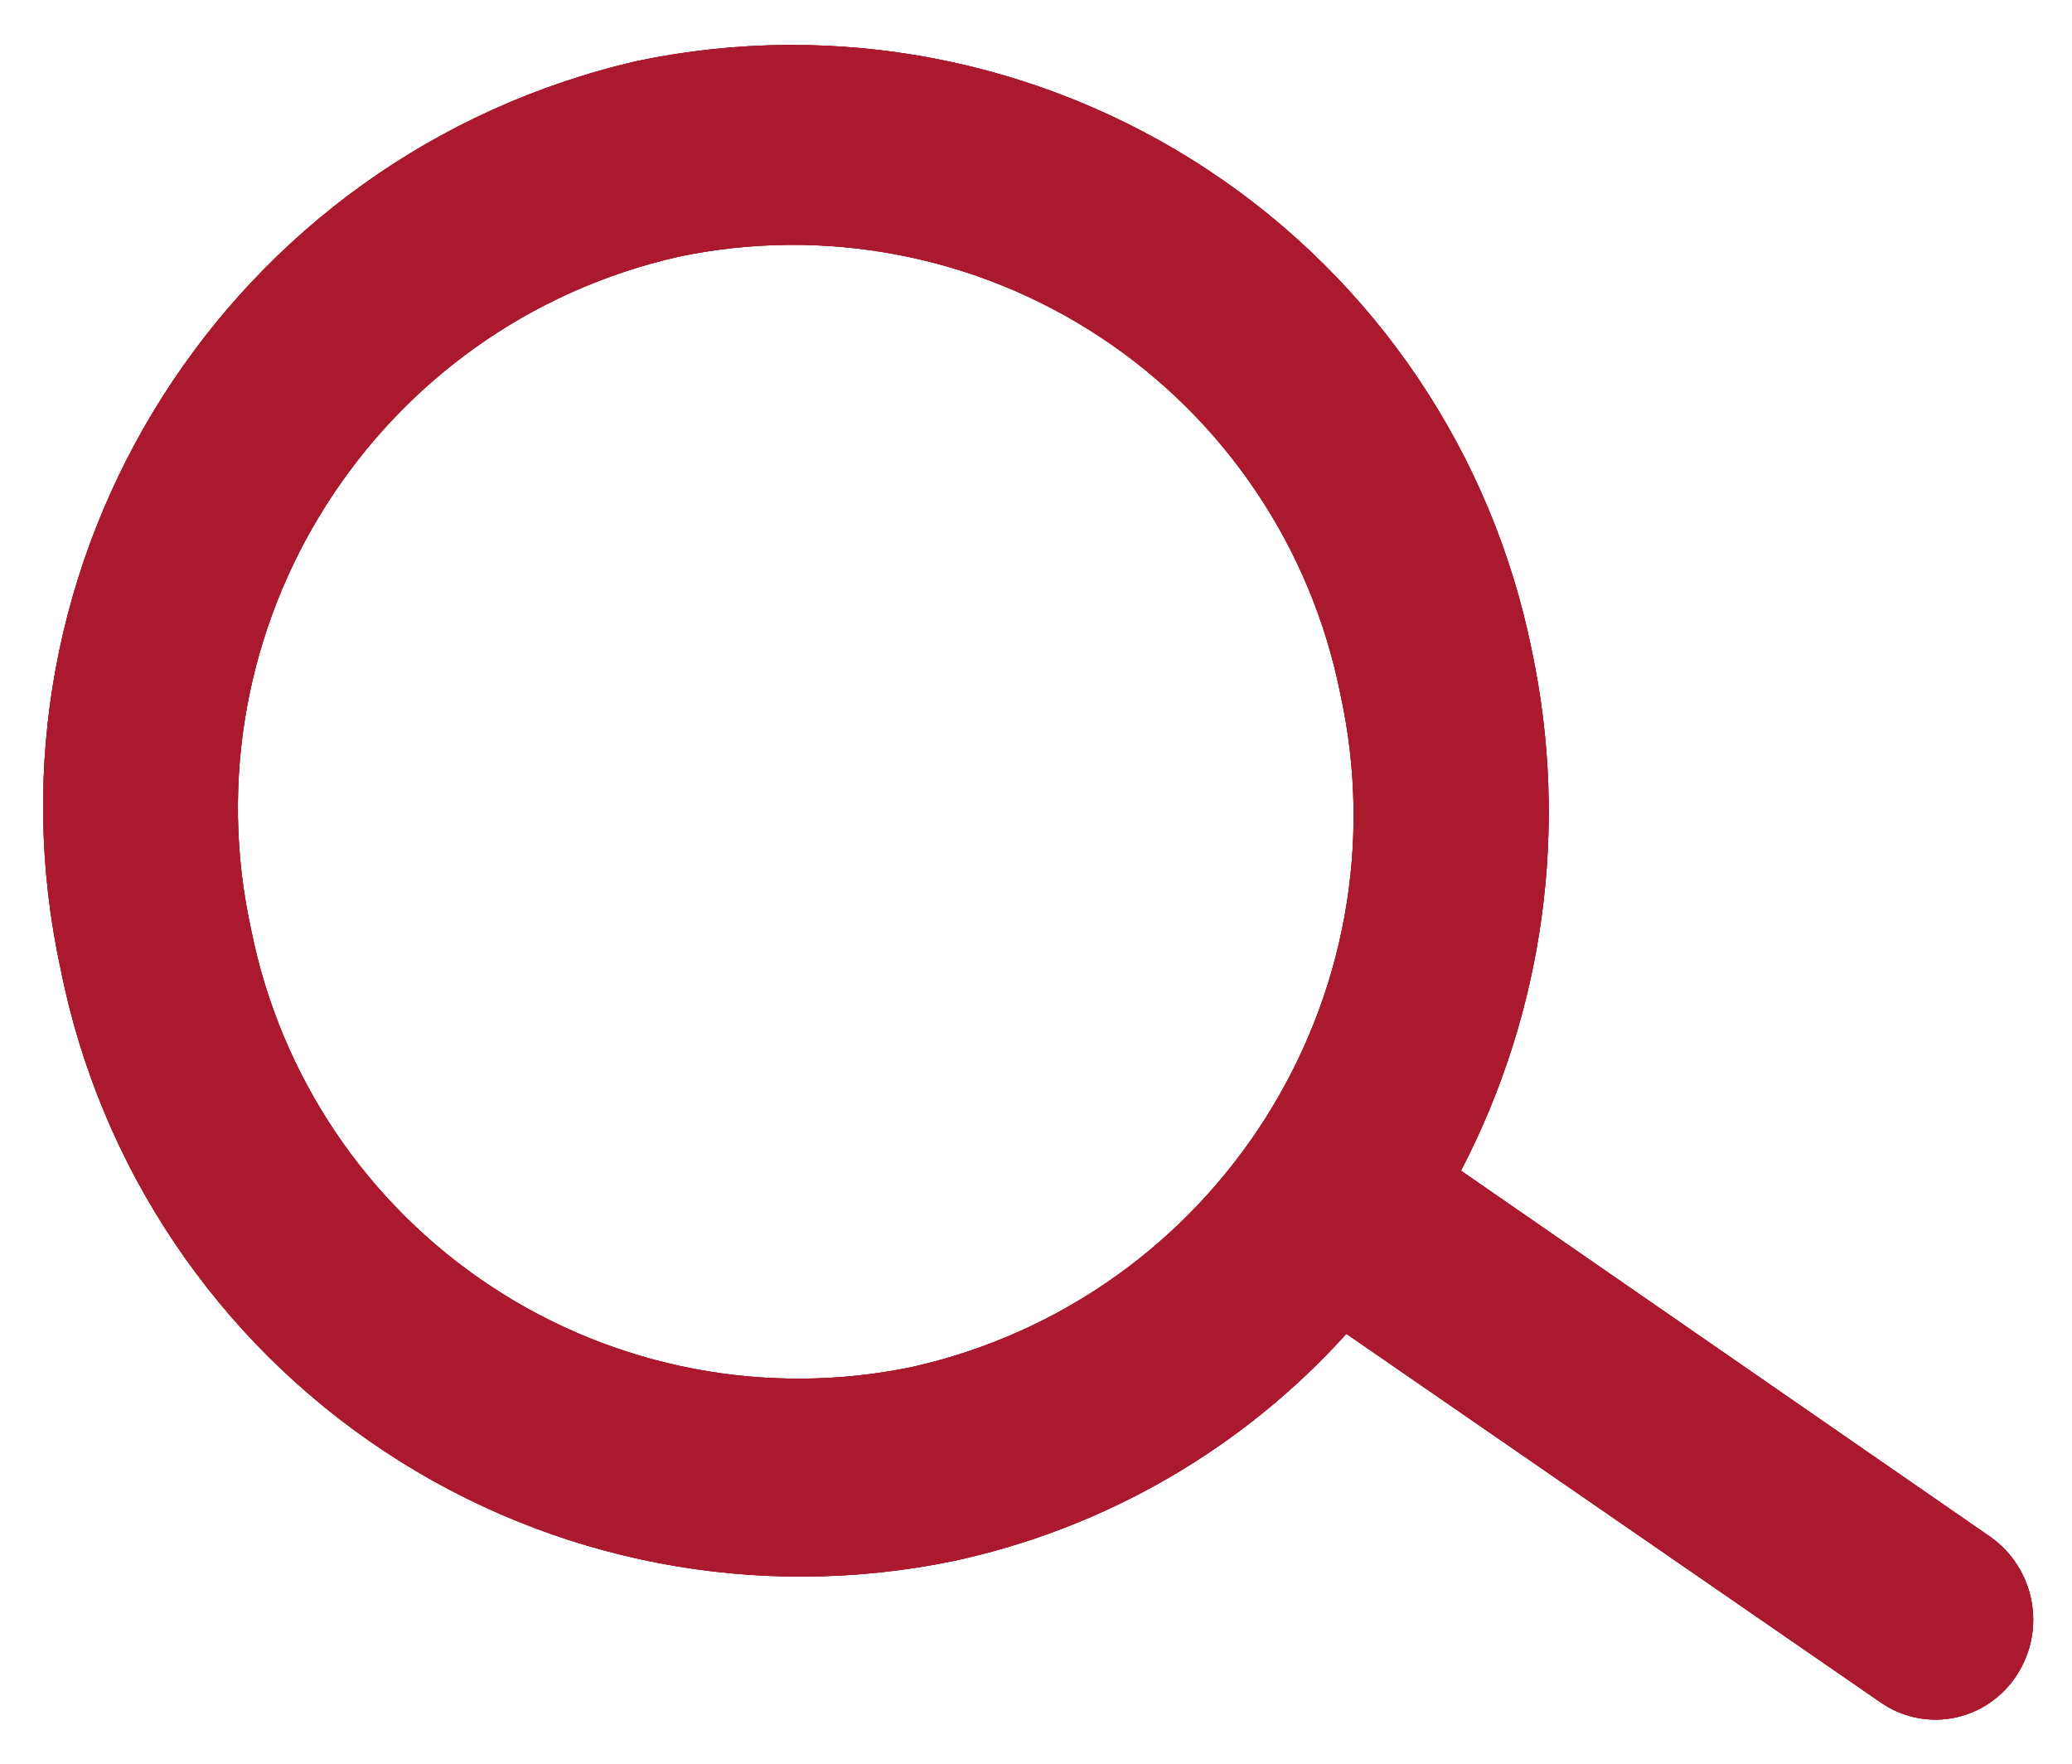
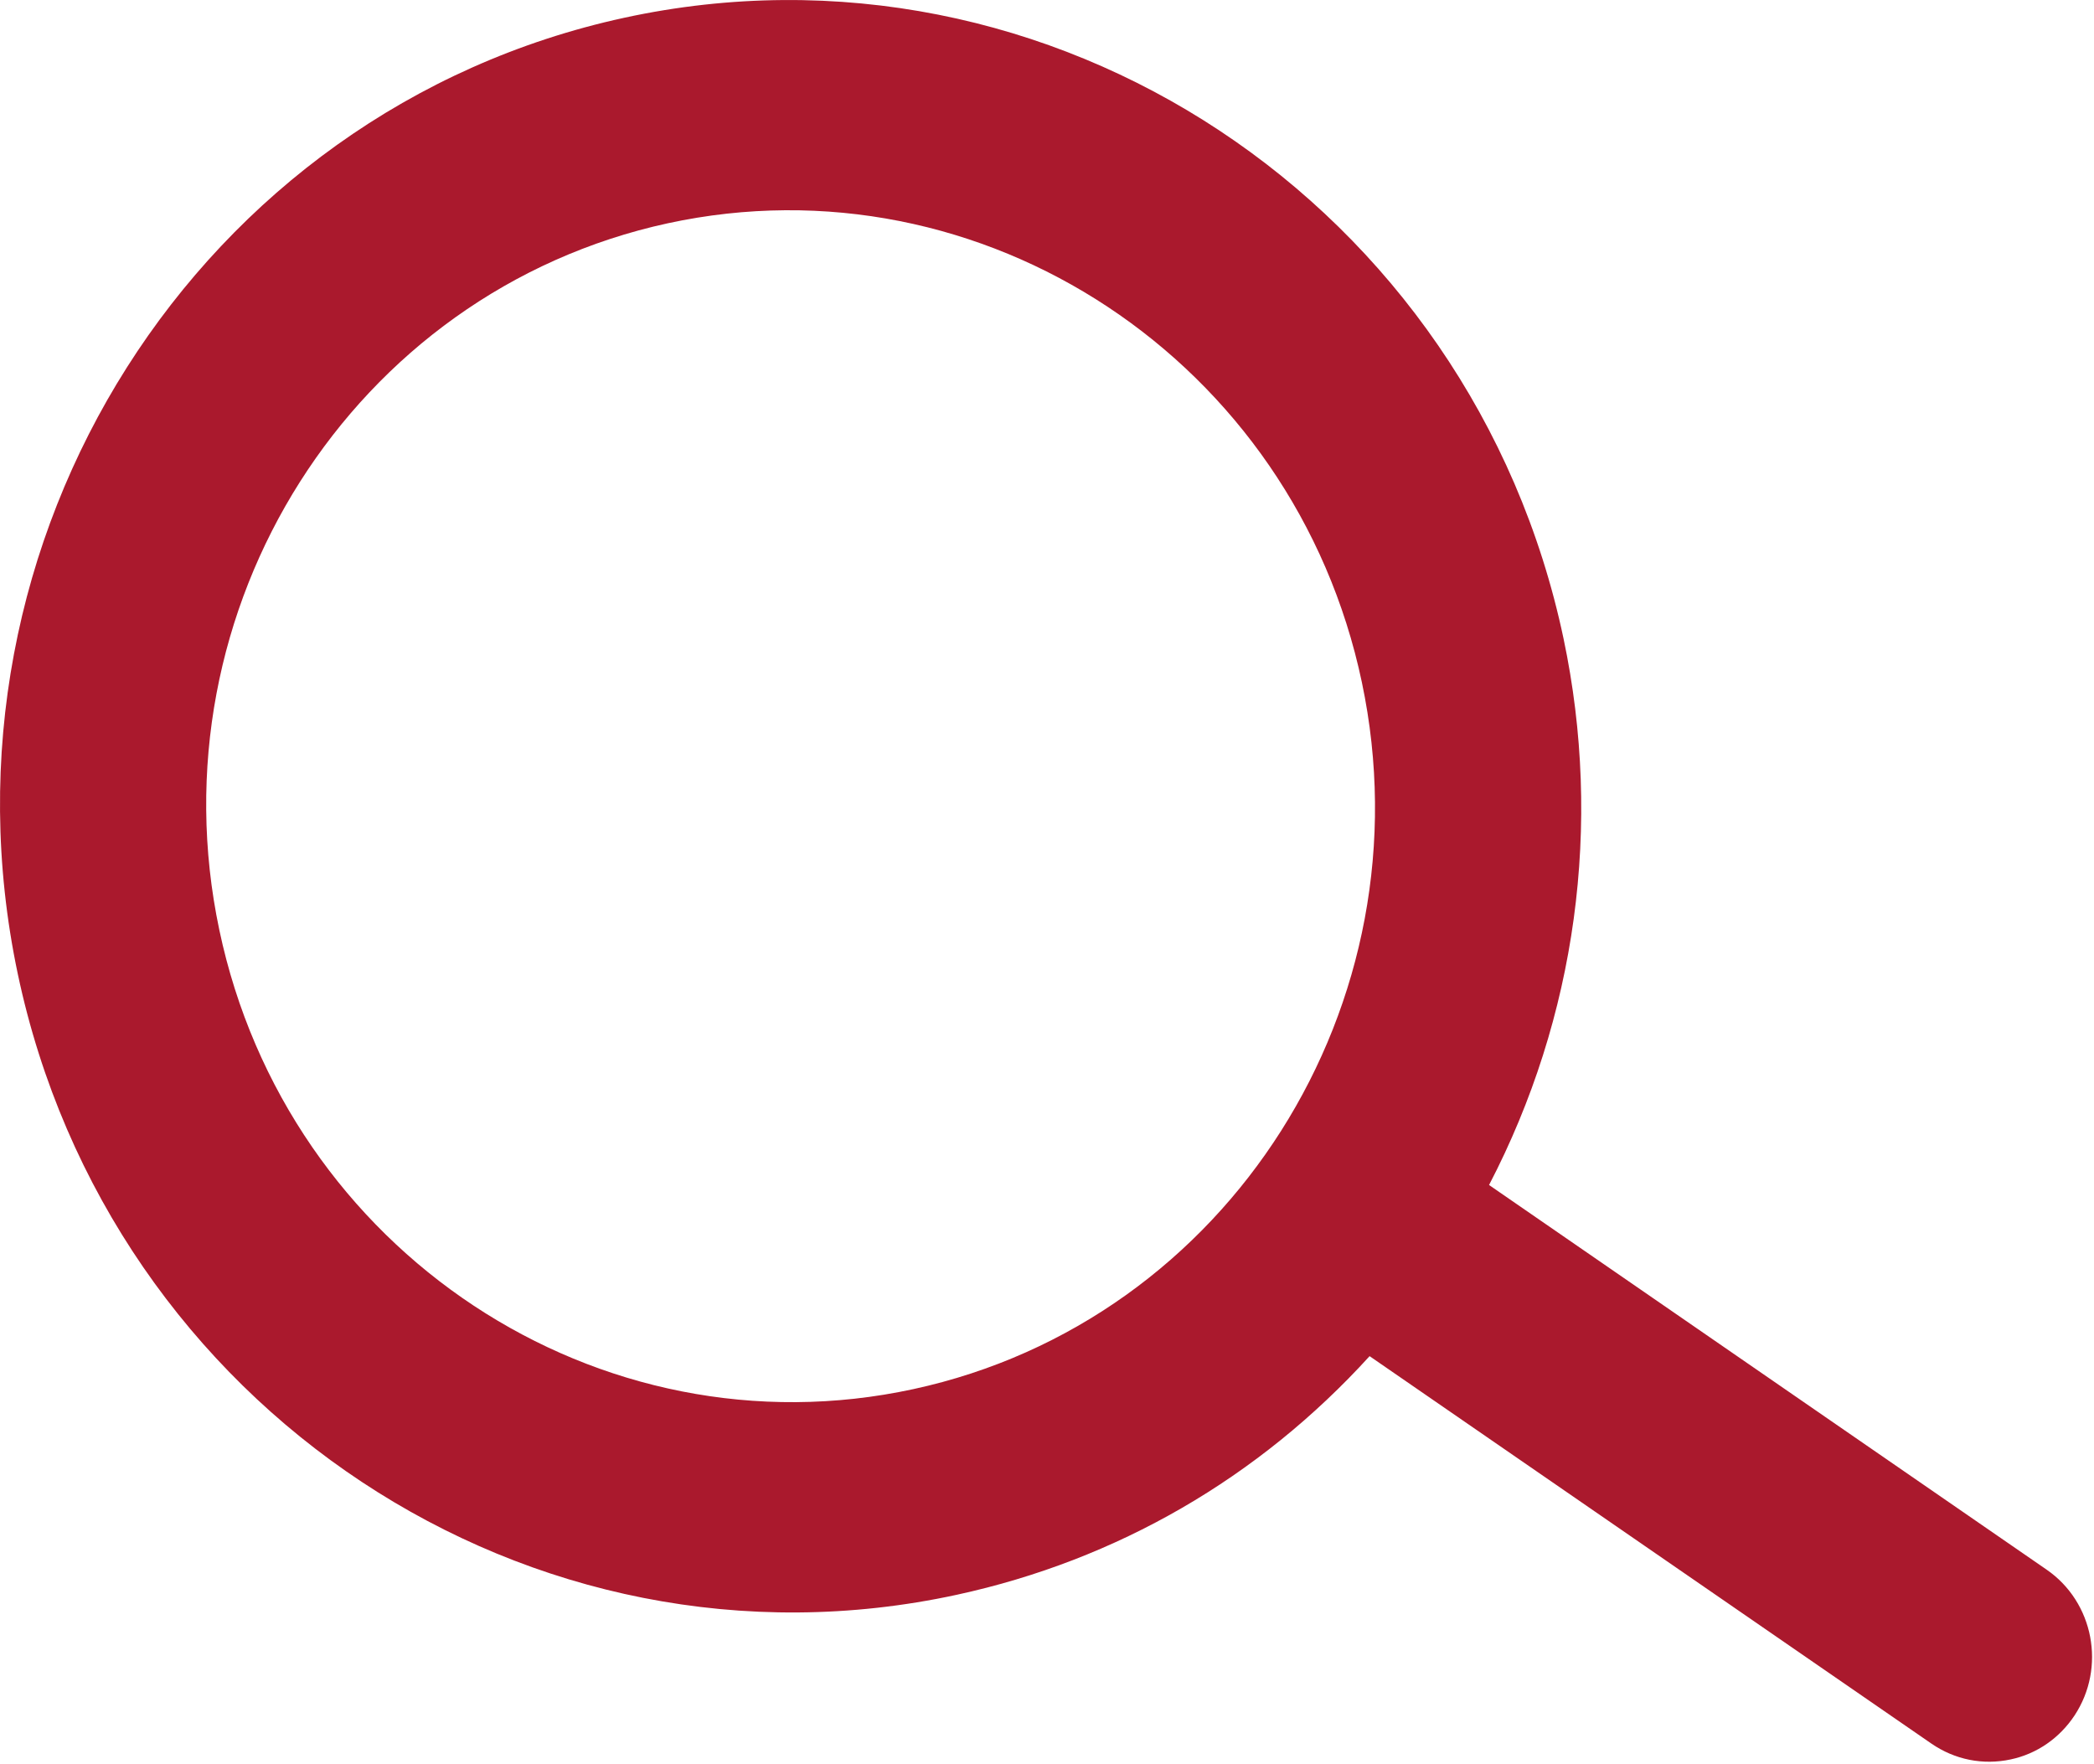
- <svg xmlns="http://www.w3.org/2000/svg" id="Calque_1" data-name="Calque 1" viewBox="0 0 47 40">
-   <defs>
-     <style>.cls-1,.cls-2,.cls-3{fill:#aa192d;}.cls-1{clip-rule:evenodd;}.cls-3{fill-rule:evenodd;}.cls-4{clip-path:url(#clip-path);}.cls-5{clip-path:url(#clip-path-2);}</style>
-     <clipPath id="clip-path">
-       <path class="cls-1" d="M45.14,34.85l-12-8.3a17.62,17.62,0,0,0,1.61-11.78A17.12,17.12,0,0,0,14.47,1.38,17.36,17.36,0,0,0,1.38,22,17.12,17.12,0,0,0,21.64,35.4a16.75,16.75,0,0,0,8.9-5.15l12.12,8.36a2.18,2.18,0,0,0,1.71.34A2.21,2.21,0,0,0,45.74,38a2.3,2.3,0,0,0-.6-3.15M15.4,5.82a12.66,12.66,0,0,1,15,9.9A12.83,12.83,0,0,1,20.7,31a12.66,12.66,0,0,1-15-9.9A12.83,12.83,0,0,1,15.4,5.82" />
-     </clipPath>
-     <clipPath id="clip-path-2">
-       <rect class="cls-2" x="-177" y="-254" width="827" height="1170" />
-     </clipPath>
-   </defs>
-   <path class="cls-3" d="M45.14,34.85l-12-8.3a17.62,17.62,0,0,0,1.61-11.78A17.12,17.12,0,0,0,14.47,1.38,17.36,17.36,0,0,0,1.38,22,17.12,17.12,0,0,0,21.64,35.4a16.75,16.75,0,0,0,8.9-5.15l12.12,8.36a2.18,2.18,0,0,0,1.71.34A2.21,2.21,0,0,0,45.74,38a2.3,2.3,0,0,0-.6-3.15M15.4,5.82a12.66,12.66,0,0,1,15,9.9A12.83,12.83,0,0,1,20.7,31a12.66,12.66,0,0,1-15-9.9A12.83,12.83,0,0,1,15.4,5.82" />
-   <g class="cls-4">
-     <rect class="cls-2" x="-177" y="-254" width="827" height="1170" />
-     <g class="cls-5">
-       <rect class="cls-2" x="-4" y="-4" width="55.12" height="48" />
+ <svg xmlns="http://www.w3.org/2000/svg" width="19px" height="16px" viewBox="0 0 19 16" version="1.1">
+   <defs />
+   <g id="HEADER" stroke="none" stroke-width="1" fill="none" fill-rule="evenodd" transform="translate(-345, -22)">
+     <g fill="#AA192D" id="loupe">
+       <g transform="translate(345, 22)">
+         <path d="M6.059,2.026 C8.917,1.407 11.743,3.276 12.357,6.191 C12.972,9.107 11.147,11.985 8.288,12.604 C5.431,13.223 2.605,11.355 1.99,8.438 C1.375,5.522 3.201,2.647 6.059,2.026 M18.57,14.242 L13.511,10.752 C14.302,9.232 14.543,7.484 14.187,5.795 C13.355,1.851 9.533,-0.678 5.665,0.161 C1.799,0.999 -0.67,4.891 0.161,8.835 C0.993,12.78 4.815,15.309 8.682,14.47 C10.134,14.155 11.423,13.409 12.427,12.305 L17.524,15.82 C17.737,15.967 17.993,16.018 18.244,15.964 C18.481,15.914 18.687,15.771 18.823,15.566 C19.111,15.13 18.998,14.537 18.57,14.242" id="Fill-1" />
+       </g>
    </g>
  </g>
</svg>
